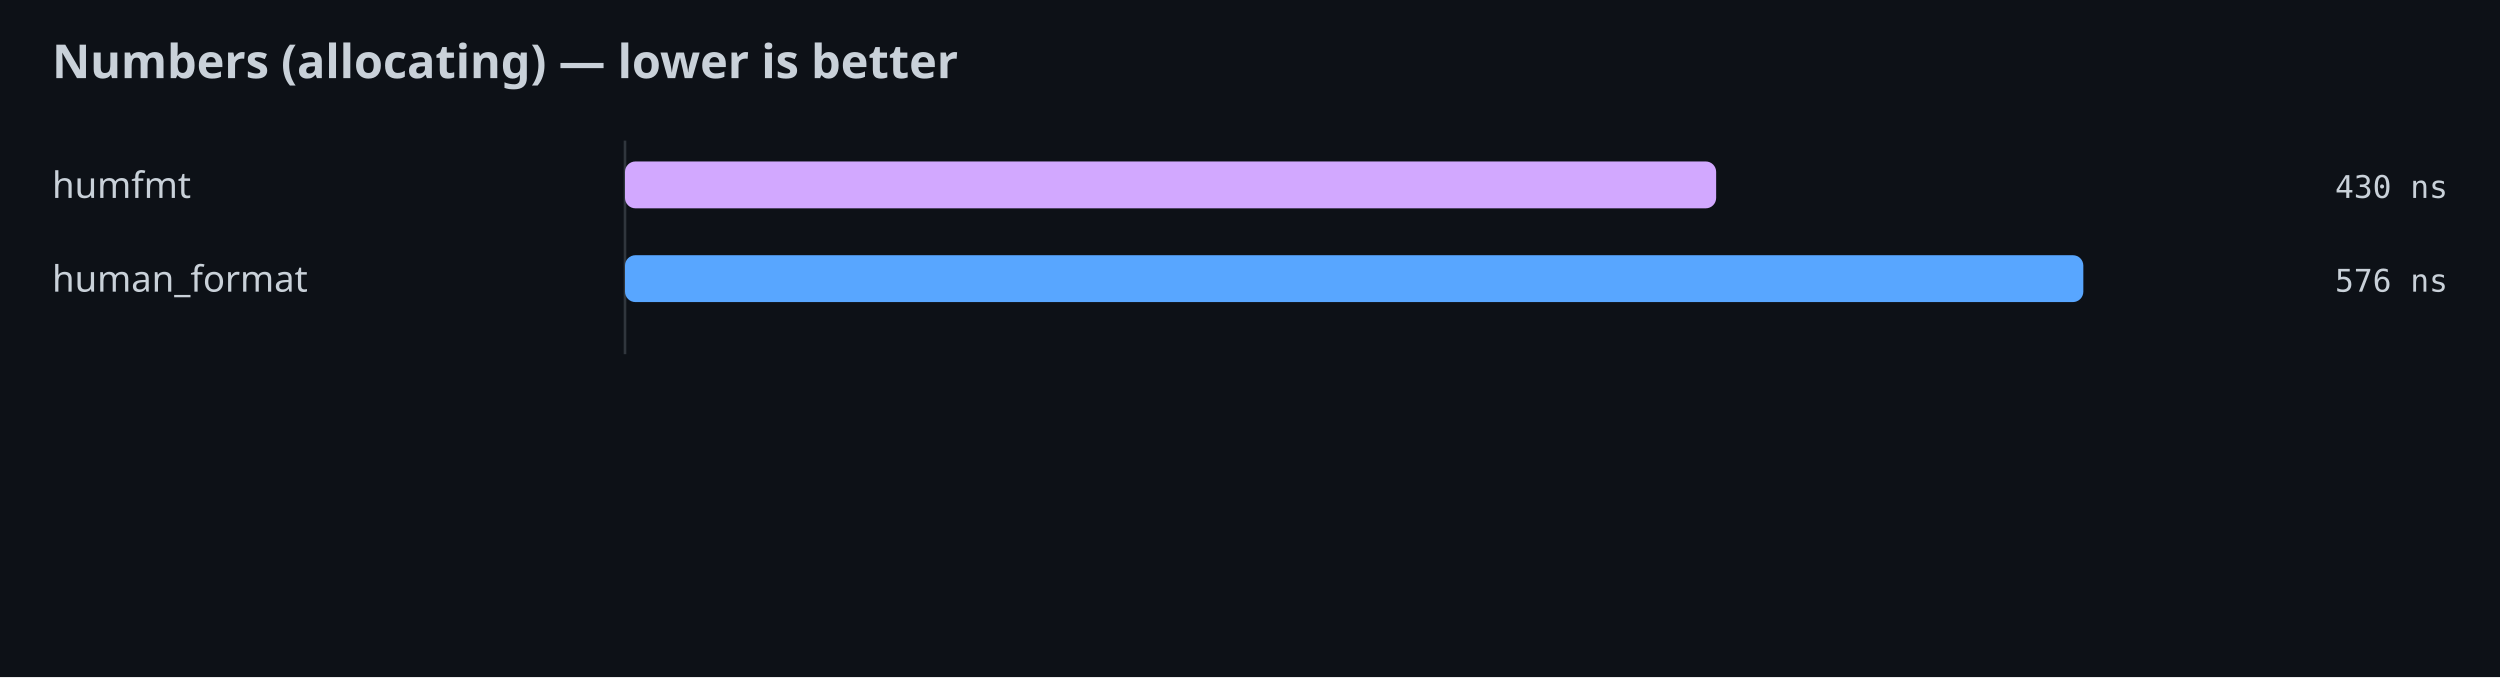
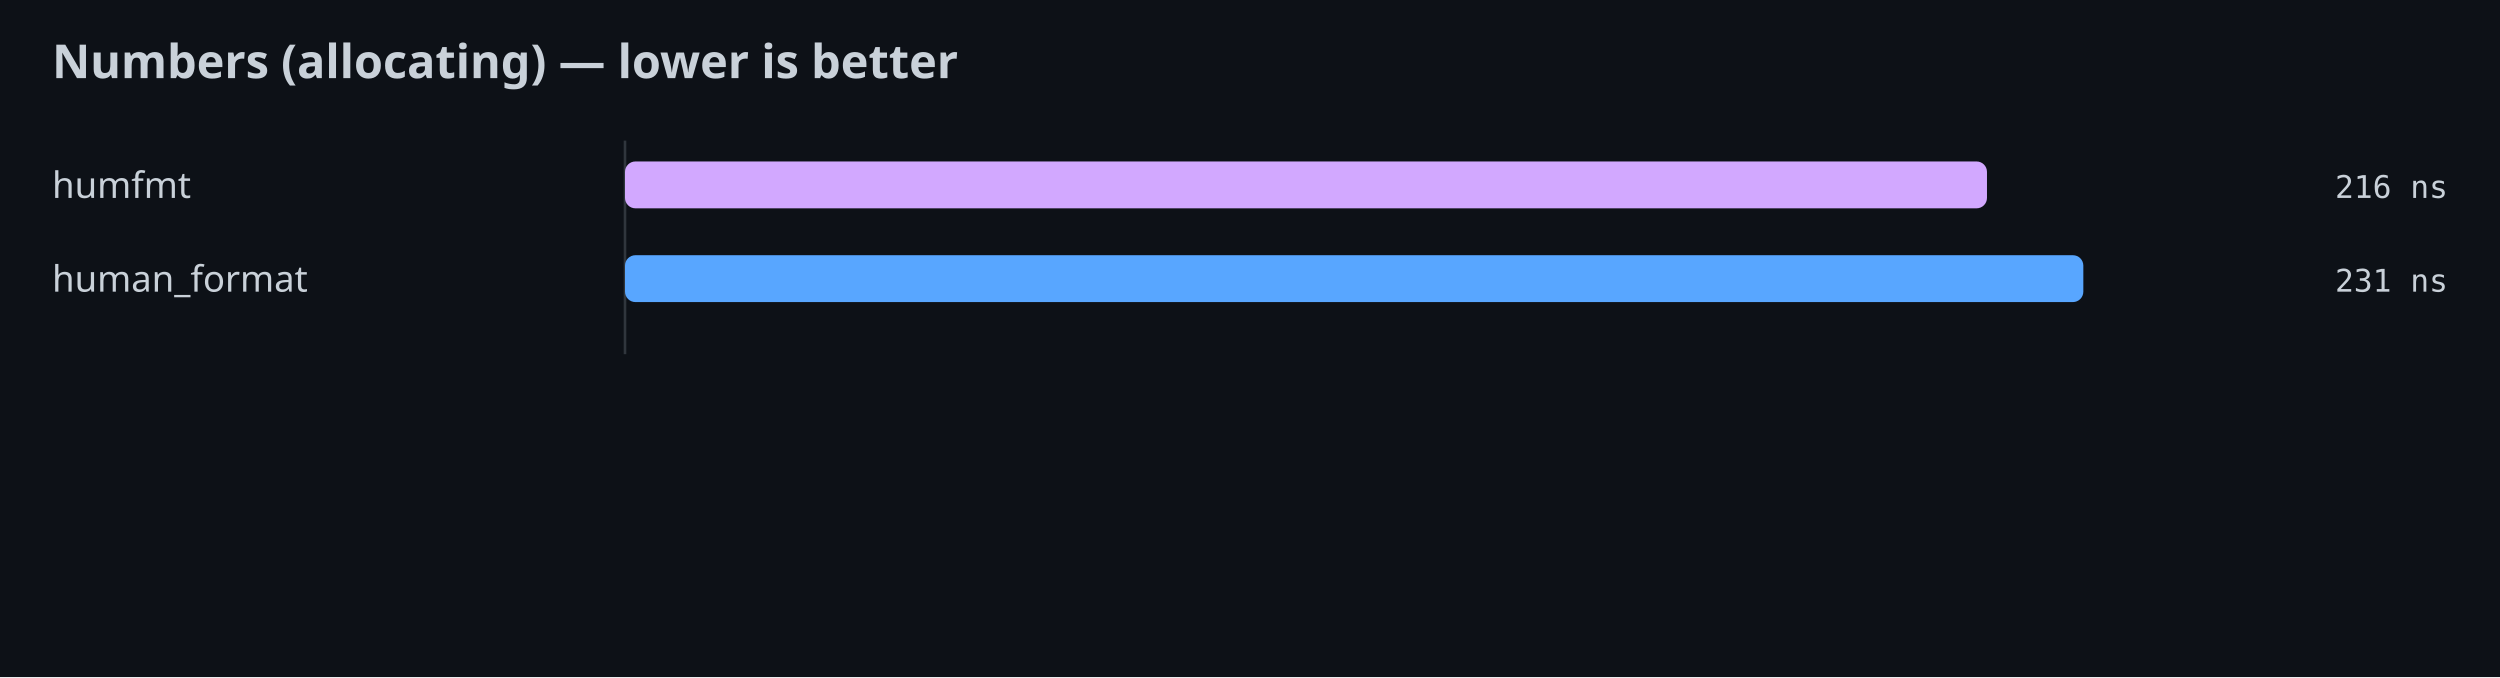
<svg xmlns="http://www.w3.org/2000/svg" width="960" height="260" viewBox="0 0 960 260">
  <rect width="100%" height="100%" fill="#0d1117" />
  <text x="20" y="30" fill="#c9d1d9" font-family="ui-sans-serif, system-ui" font-size="18" font-weight="600">Numbers (allocating) — lower is better</text>
  <line x1="240" y1="54" x2="240" y2="136" stroke="#30363d" stroke-width="1" />
  <text x="20" y="76" fill="#c9d1d9" font-family="ui-sans-serif, system-ui" font-size="14">humfmt</text>
-   <rect x="240" y="62" width="419" height="18" fill="#d2a8ff" rx="4" />
-   <text x="940" y="76" fill="#c9d1d9" font-family="ui-monospace, SFMono-Regular, Menlo, Monaco, Consolas" font-size="12" text-anchor="end">430 ns</text>
+   <rect x="240" y="62" width="523" height="18" fill="#d2a8ff" rx="4" />
+   <text x="940" y="76" fill="#c9d1d9" font-family="ui-monospace, SFMono-Regular, Menlo, Monaco, Consolas" font-size="12" text-anchor="end">216 ns</text>
  <text x="20" y="112" fill="#c9d1d9" font-family="ui-sans-serif, system-ui" font-size="14">human_format</text>
  <rect x="240" y="98" width="560" height="18" fill="#58a6ff" rx="4" />
-   <text x="940" y="112" fill="#c9d1d9" font-family="ui-monospace, SFMono-Regular, Menlo, Monaco, Consolas" font-size="12" text-anchor="end">576 ns</text>
+   <text x="940" y="112" fill="#c9d1d9" font-family="ui-monospace, SFMono-Regular, Menlo, Monaco, Consolas" font-size="12" text-anchor="end">231 ns</text>
</svg>
